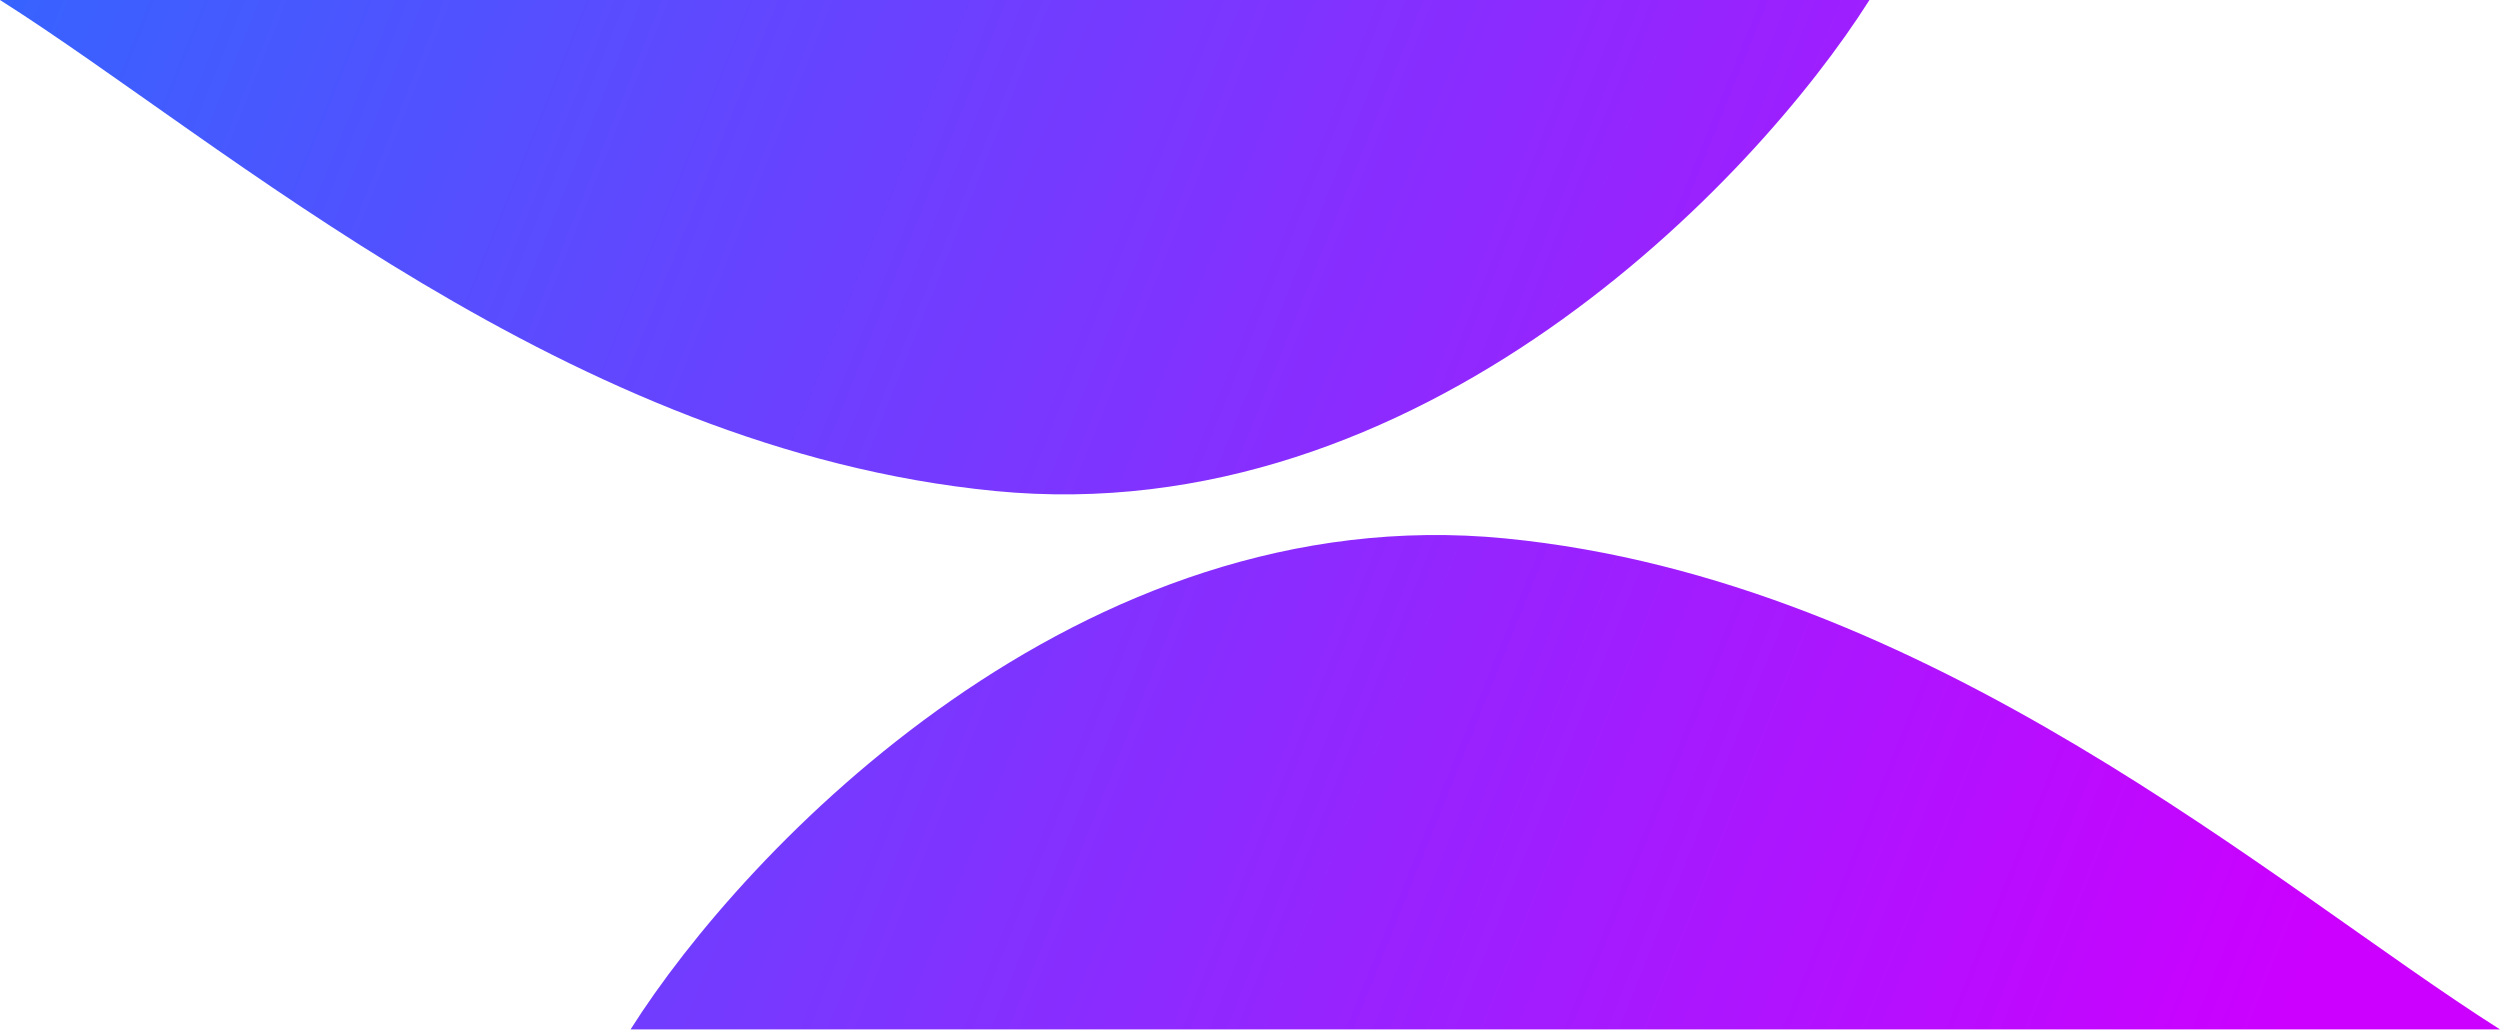
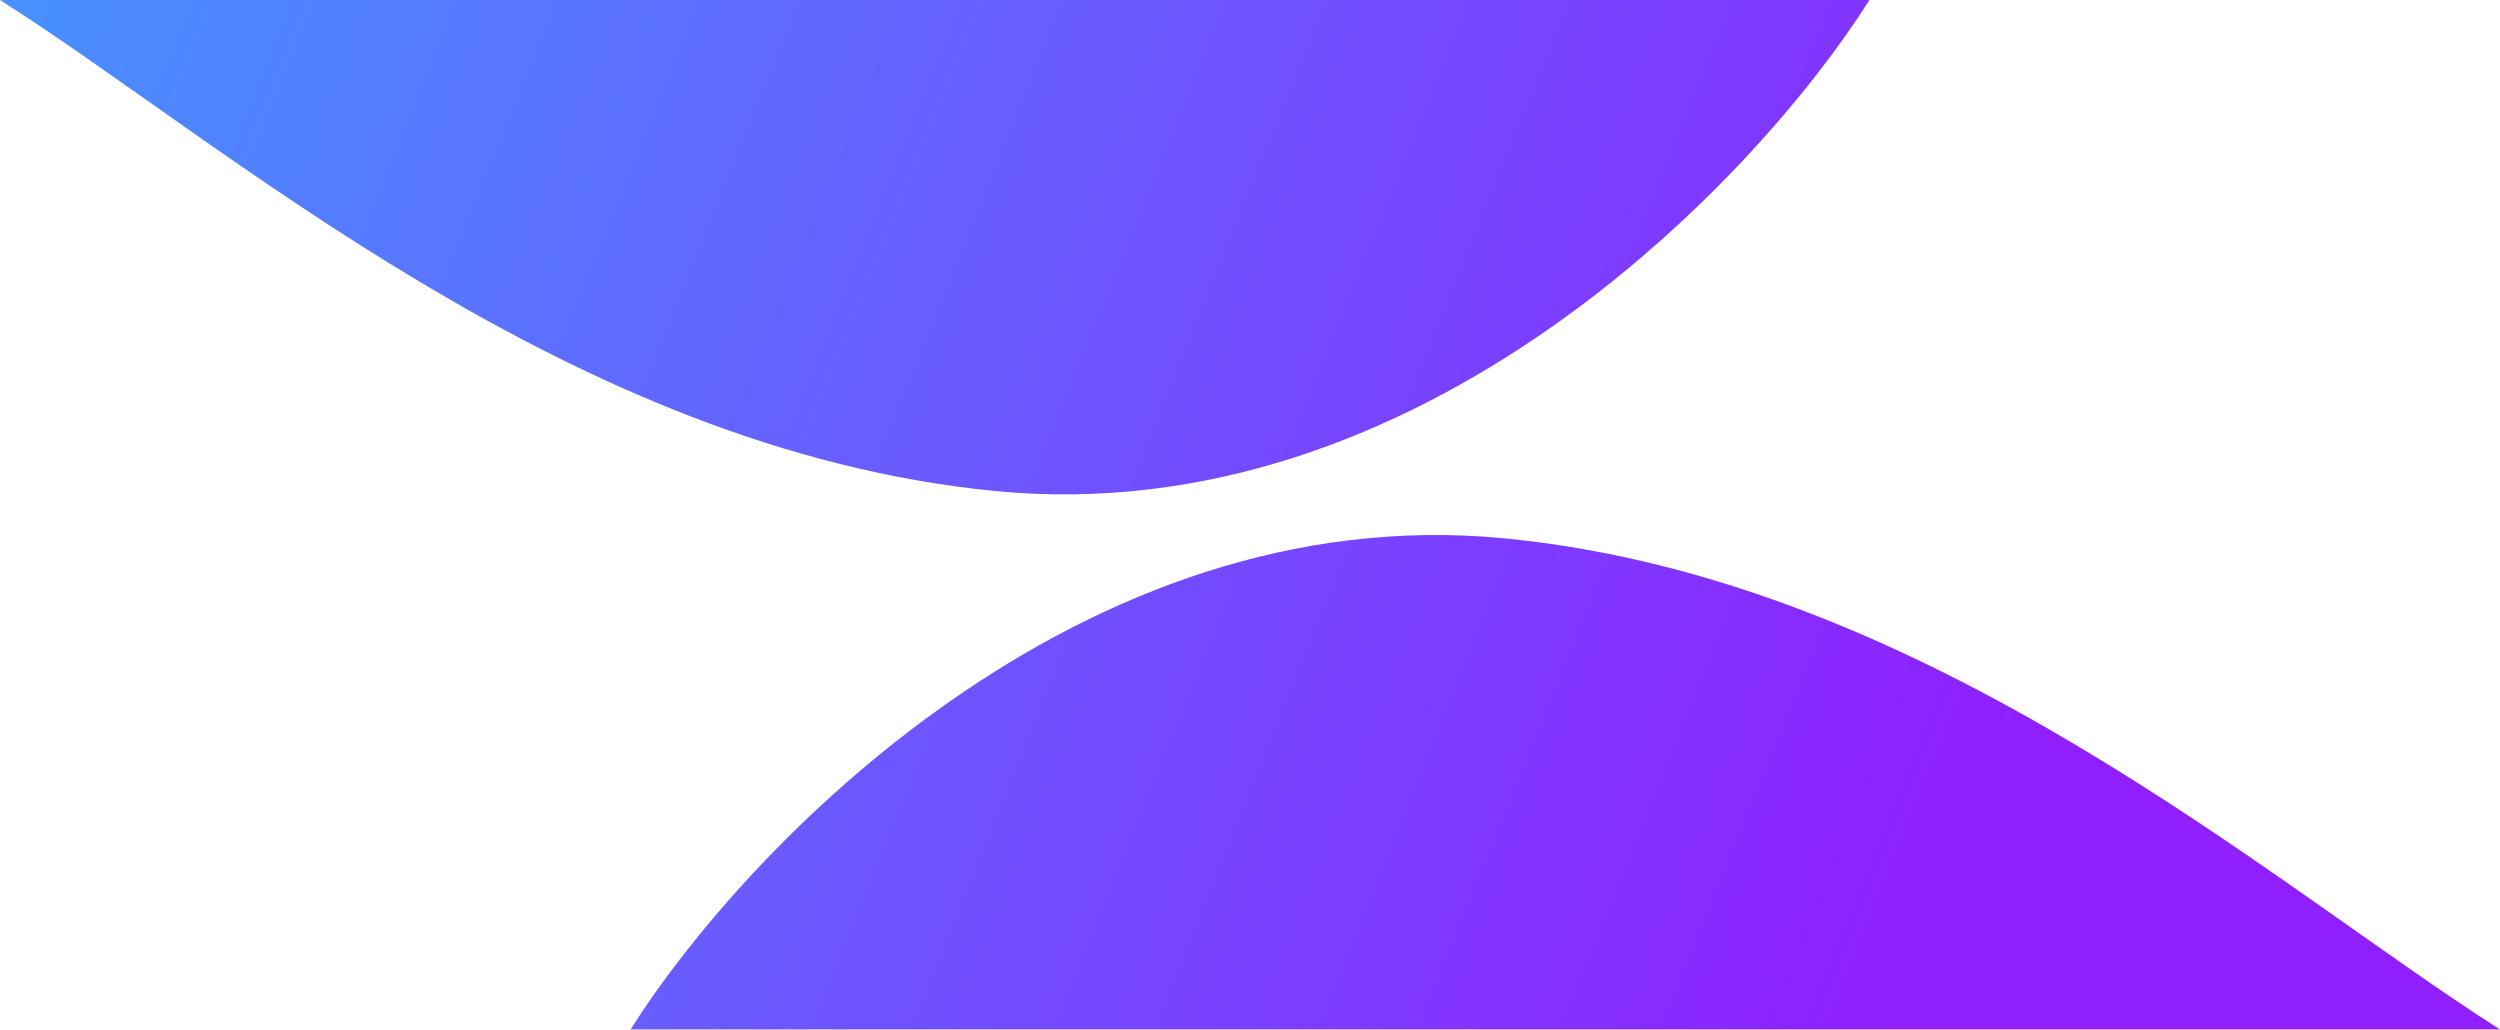
<svg xmlns="http://www.w3.org/2000/svg" width="102" height="42" viewBox="0 0 102 42" fill="none">
  <path d="M76.273 0H0C9.173 5.813 23.241 18.336 40.592 20.033C57.943 21.73 71.609 7.385 76.273 0Z" fill="url(#paint0_linear_1131_92)" />
  <path d="M25.727 42H102C92.827 36.187 78.758 23.664 61.408 21.967C44.057 20.27 30.391 34.615 25.727 42Z" fill="url(#paint1_linear_1131_92)" />
  <defs>
    <linearGradient id="paint0_linear_1131_92" x1="0" y1="0" x2="102.3" y2="41.256" gradientUnits="userSpaceOnUse">
-       <stop stop-color="#3763FF" />
-       <stop offset="0.927" stop-color="#CC00FF" />
+       <stop stop-color="#4791FF" />
+       <stop offset="0.792" stop-color="#8F1FFF" />
    </linearGradient>
    <linearGradient id="paint1_linear_1131_92" x1="0" y1="0" x2="102.3" y2="41.256" gradientUnits="userSpaceOnUse">
-       <stop stop-color="#3763FF" />
-       <stop offset="0.927" stop-color="#CC00FF" />
+       <stop stop-color="#4791FF" />
+       <stop offset="0.792" stop-color="#8F1FFF" />
    </linearGradient>
  </defs>
</svg>
